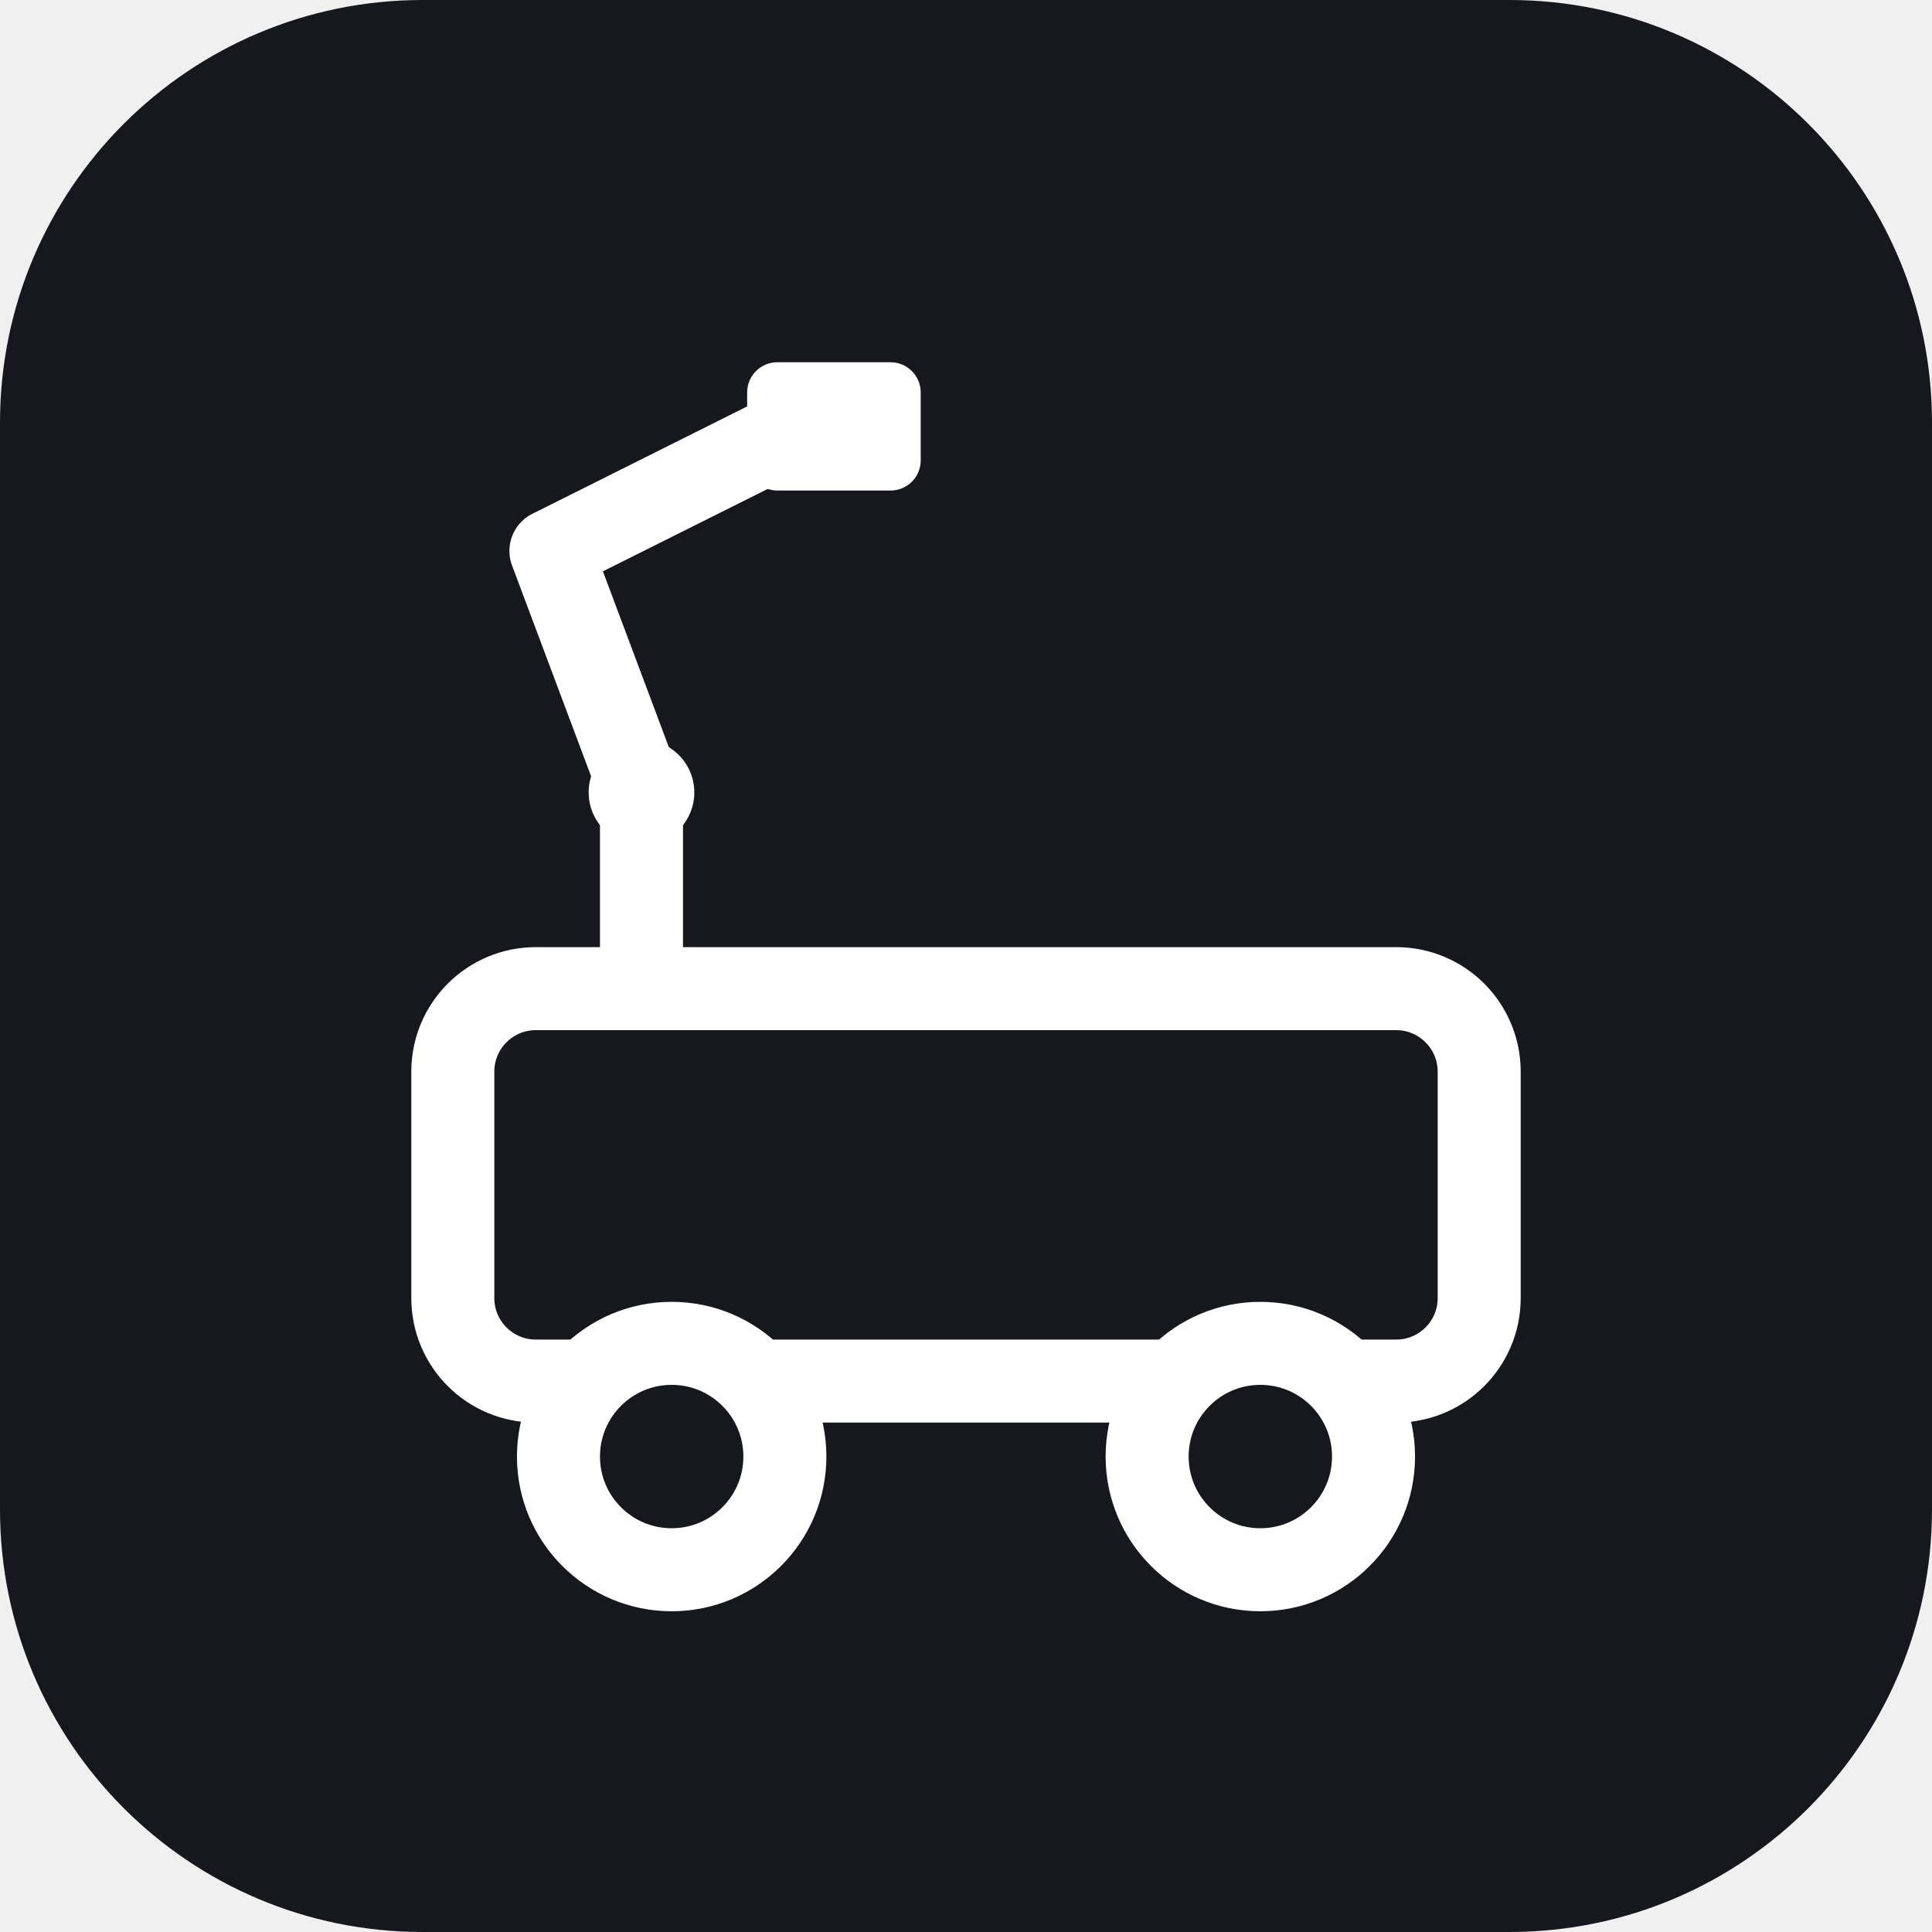
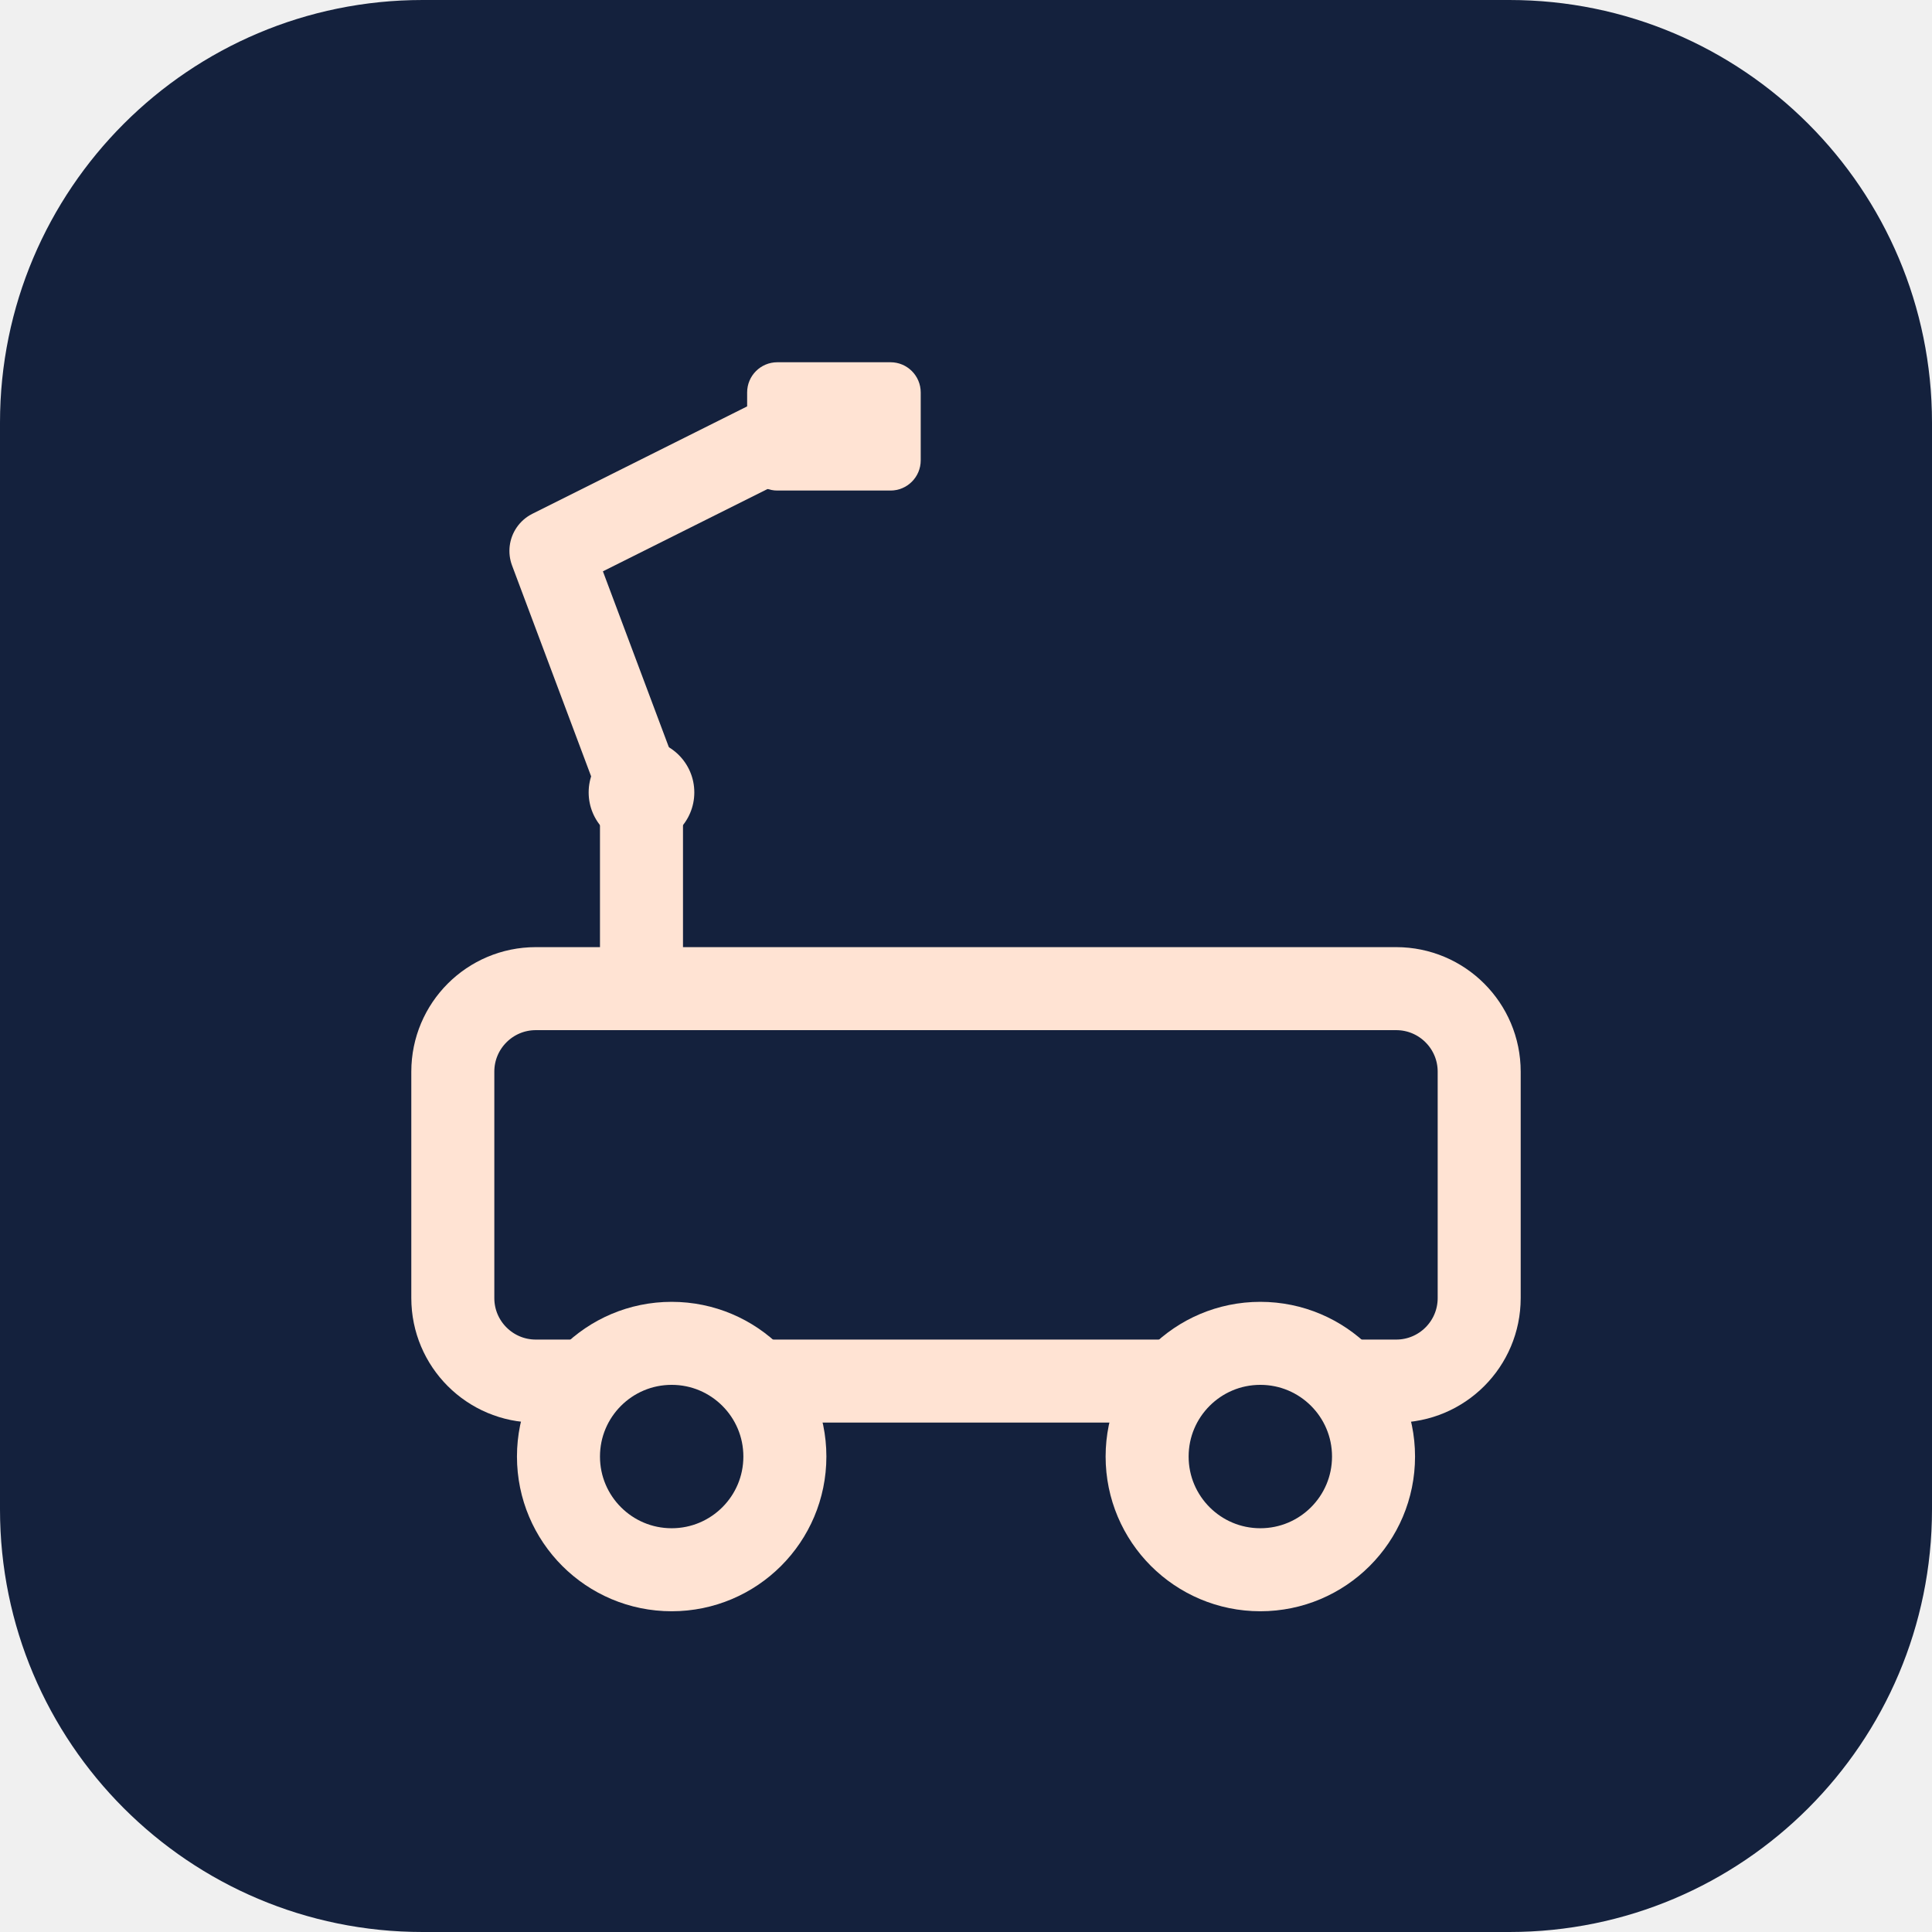
<svg xmlns="http://www.w3.org/2000/svg" viewBox="0 0 512 512">
-   <rect width="512" height="512" rx="112" fill="#16181D" />
-   <g fill="none" stroke="#FFFFFF" stroke-width="22" stroke-linecap="round" stroke-linejoin="round">
+   <rect width="512" height="512" rx="112" fill="#14213D" />
+   <g fill="none" stroke="#FFE3D3" stroke-width="22" stroke-linecap="round" stroke-linejoin="round">
    <rect x="120" y="262" width="272" height="104" rx="22" />
    <path d="M170 262 V210 L146 146 L206 116" />
  </g>
-   <rect x="198" y="96" width="46" height="34" rx="8" fill="#FFFFFF" />
-   <circle cx="178" cy="386" r="30" fill="#16181D" stroke="#FFFFFF" stroke-width="22" />
-   <circle cx="334" cy="386" r="30" fill="#16181D" stroke="#FFFFFF" stroke-width="22" />
-   <circle cx="170" cy="210" r="14" fill="#FFFFFF" />
+   <rect x="198" y="96" width="46" height="34" rx="8" fill="#FFE3D3" />
+   <circle cx="178" cy="386" r="30" fill="#14213D" stroke="#FFE3D3" stroke-width="22" />
+   <circle cx="334" cy="386" r="30" fill="#14213D" stroke="#FFE3D3" stroke-width="22" />
+   <circle cx="170" cy="210" r="14" fill="#FFE3D3" />
</svg>
